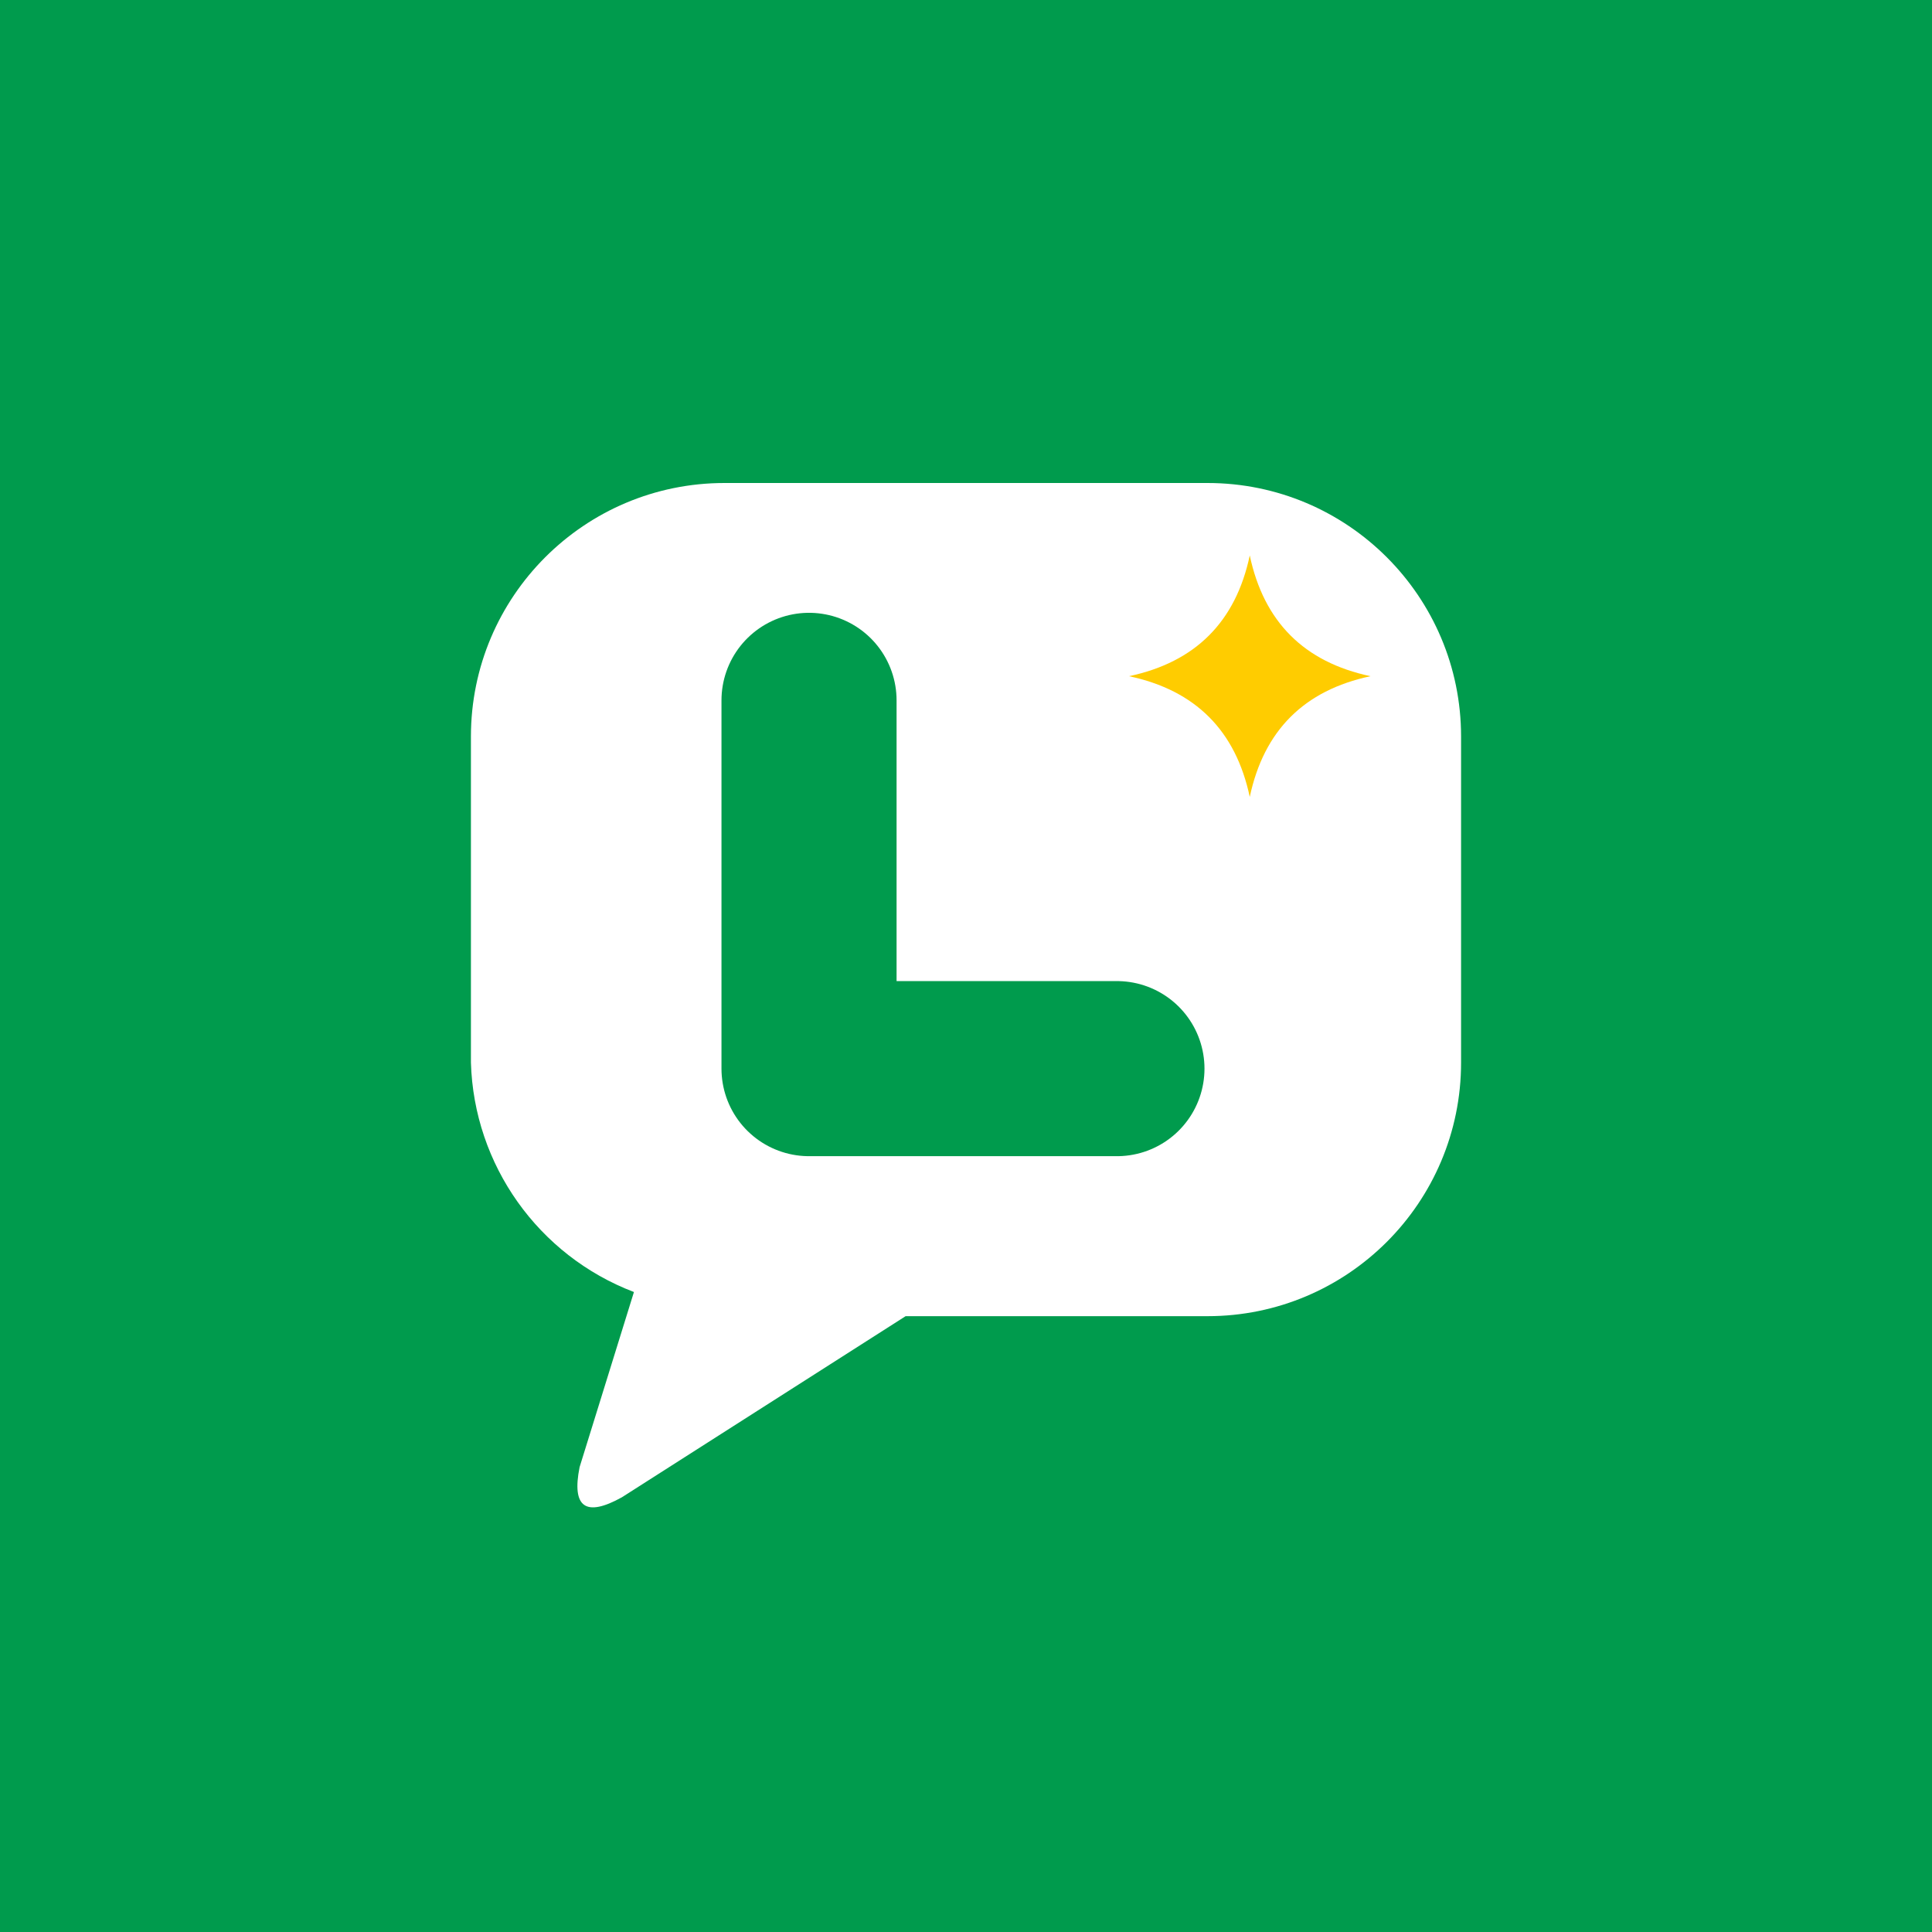
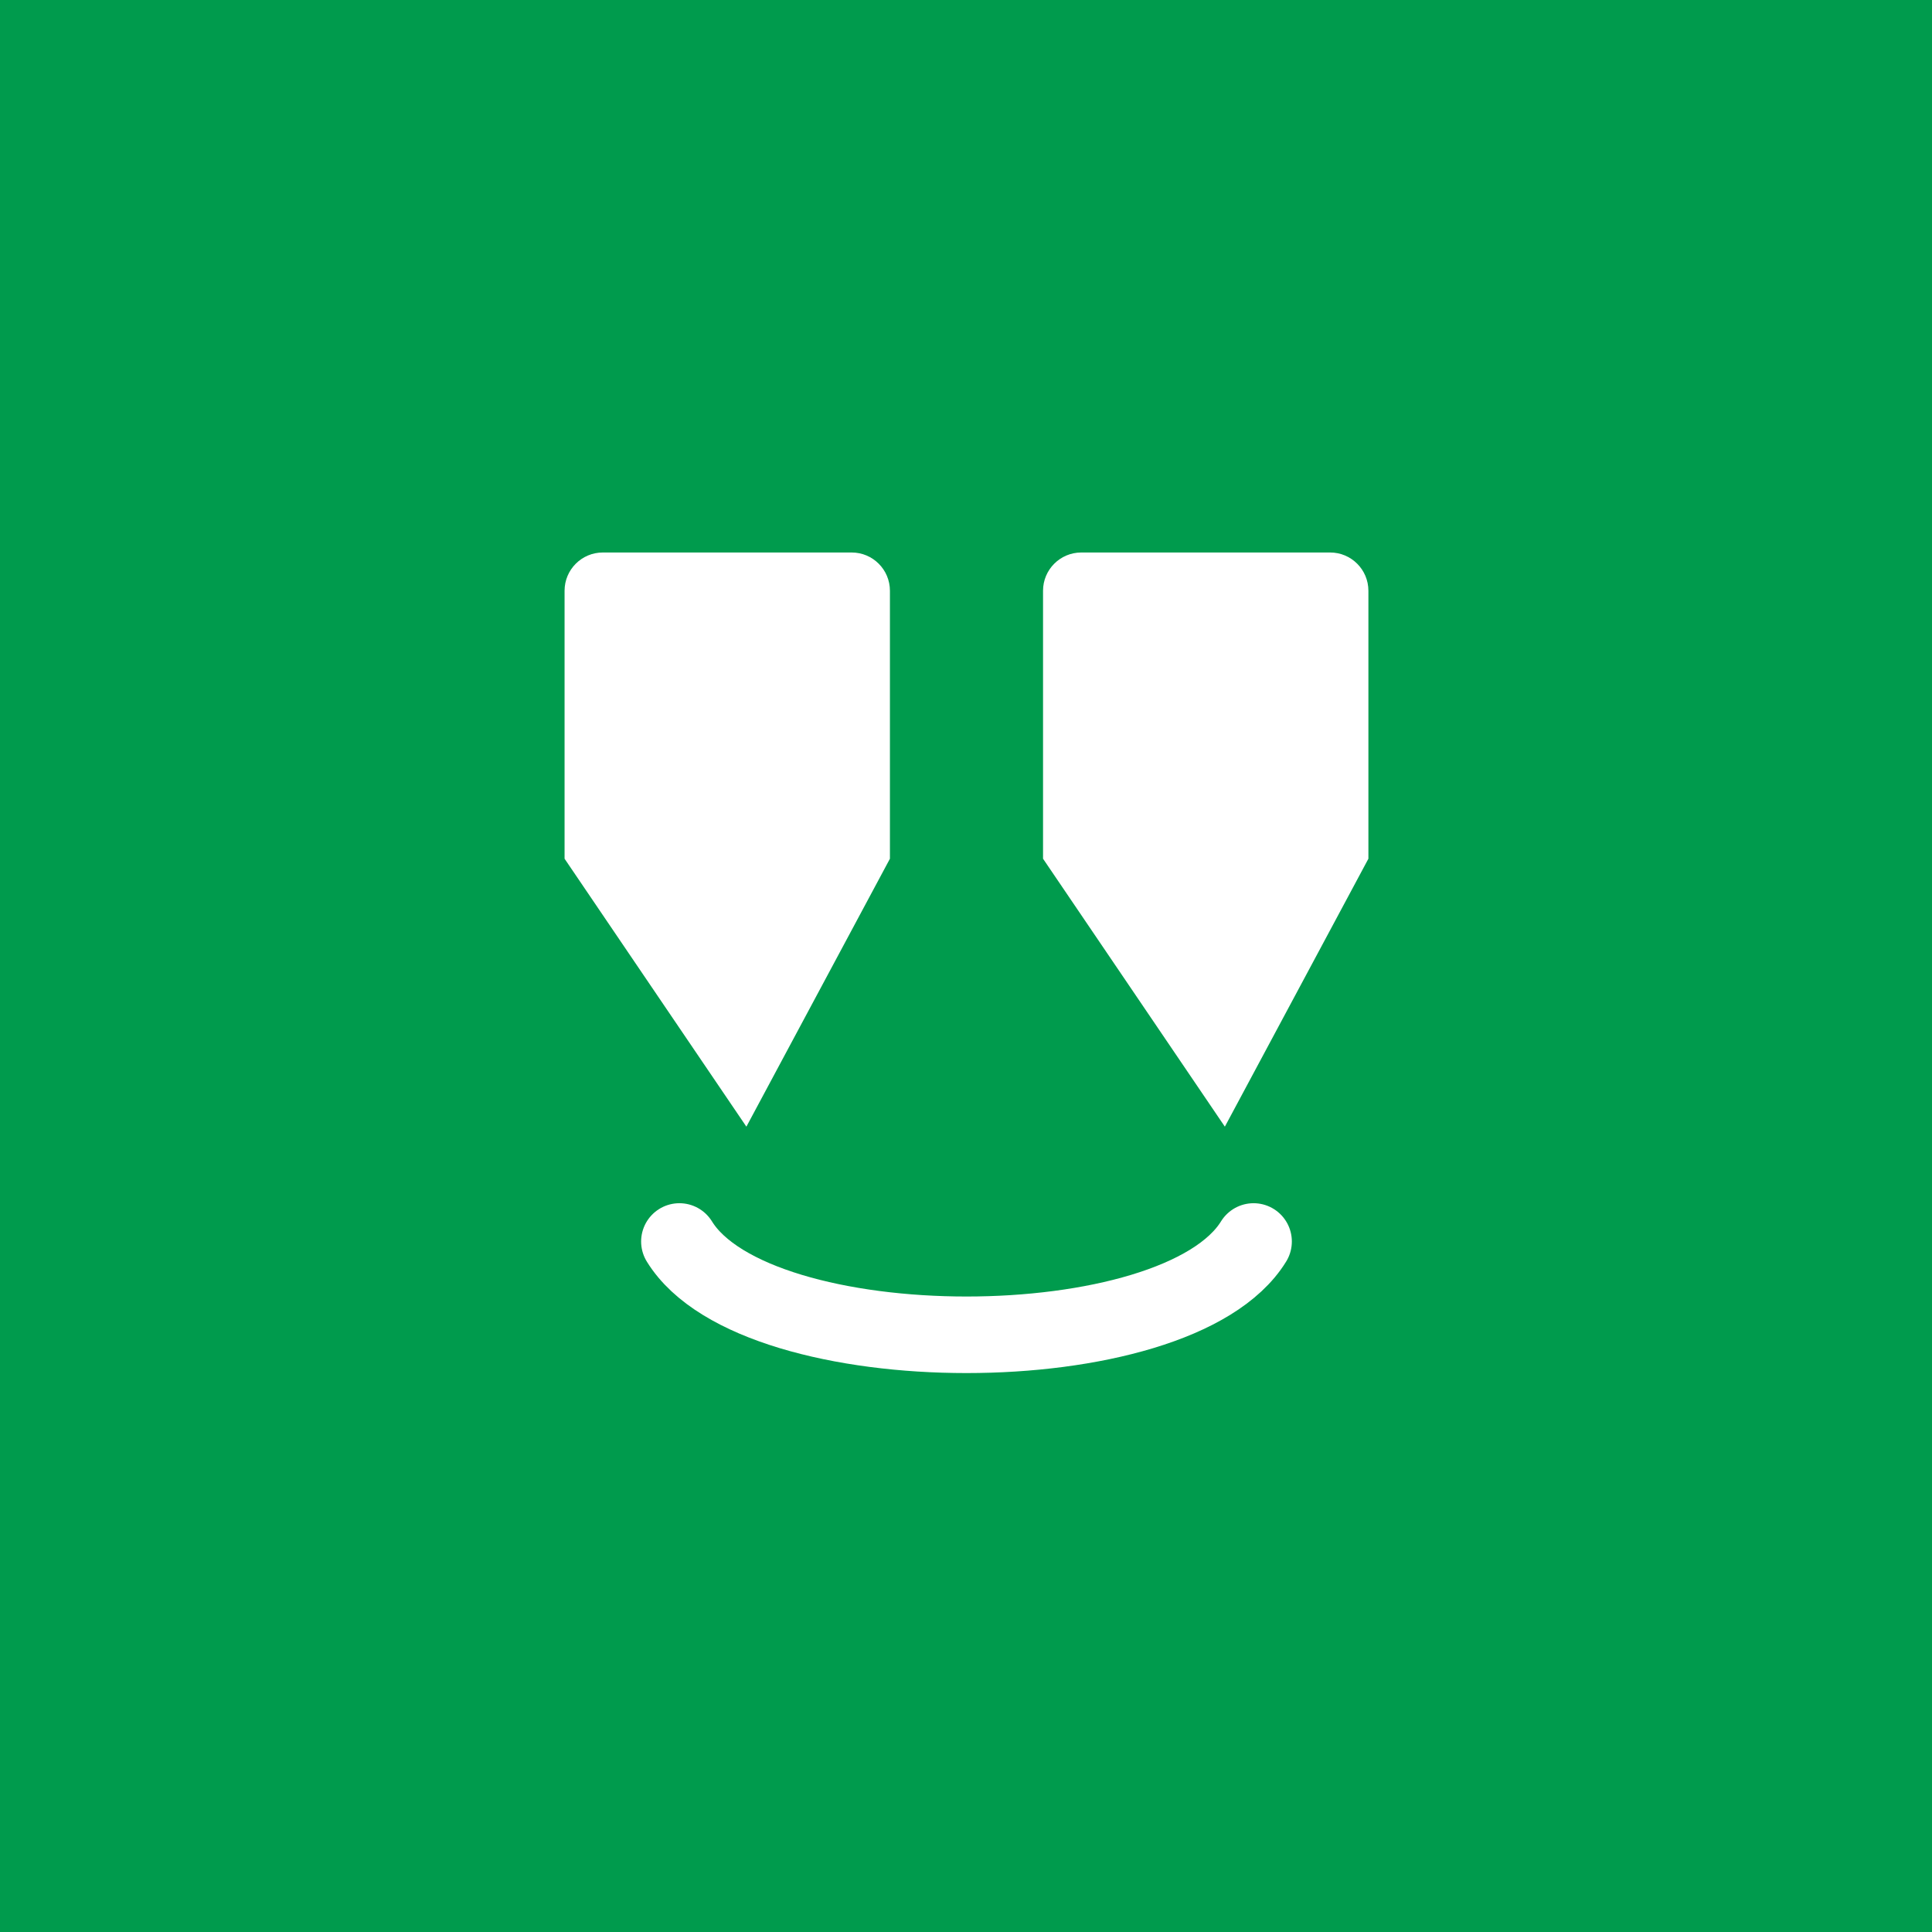
<svg xmlns="http://www.w3.org/2000/svg" viewBox="0 0 512 512">
  <rect width="512" height="512" fill="#009B4D" />
  <g transform="translate(51.2 51.2) scale(0.8)">
-     <path d="M176 96H336A84 84 0 0 1 420 180V288A84 84 0 0 1 336 372H236L142 432Q124 442 128 422L146 364A84 84 0 0 1 92 288V180A84 84 0 0 1 176 96Z" fill="#FFFFFF" />
-     <path d="M204 168V290H306" fill="none" stroke="#009B4D" stroke-width="58" stroke-linecap="round" stroke-linejoin="round" />
-     <path d="M350 120Q357 153 390 160Q357 167 350 200Q343 167 310 160Q343 153 350 120Z" fill="#FFCC00" />
+     <g transform="translate(104 100) scale(3.17)">
+       <path d="M10 6h26a4 4 0 0 1 4 4v28L25 66 6 38V10a4 4 0 0 1 4-4Z" fill="#FFFFFF" />
+       <path d="M60 6h26a4 4 0 0 1 4 4v28L75 66 56 38V10a4 4 0 0 1 4-4Z" fill="#FFFFFF" />
+       <path d="M18 78c8 13 52 13 60 0" fill="none" stroke="#FFFFFF" stroke-width="8" stroke-linecap="round" />
+     </g>
  </g>
</svg>
